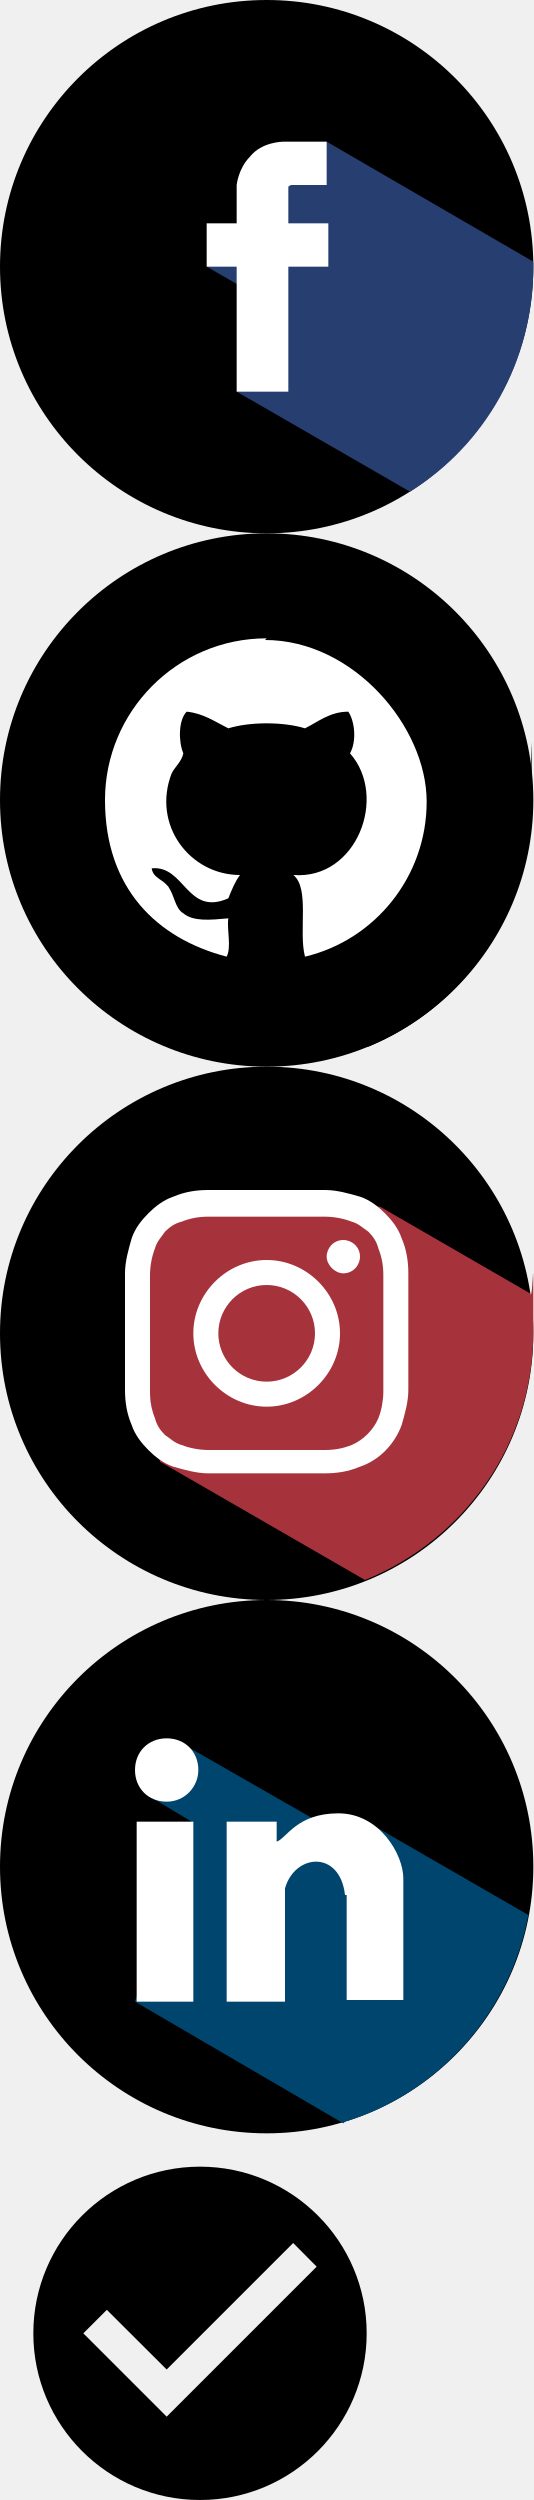
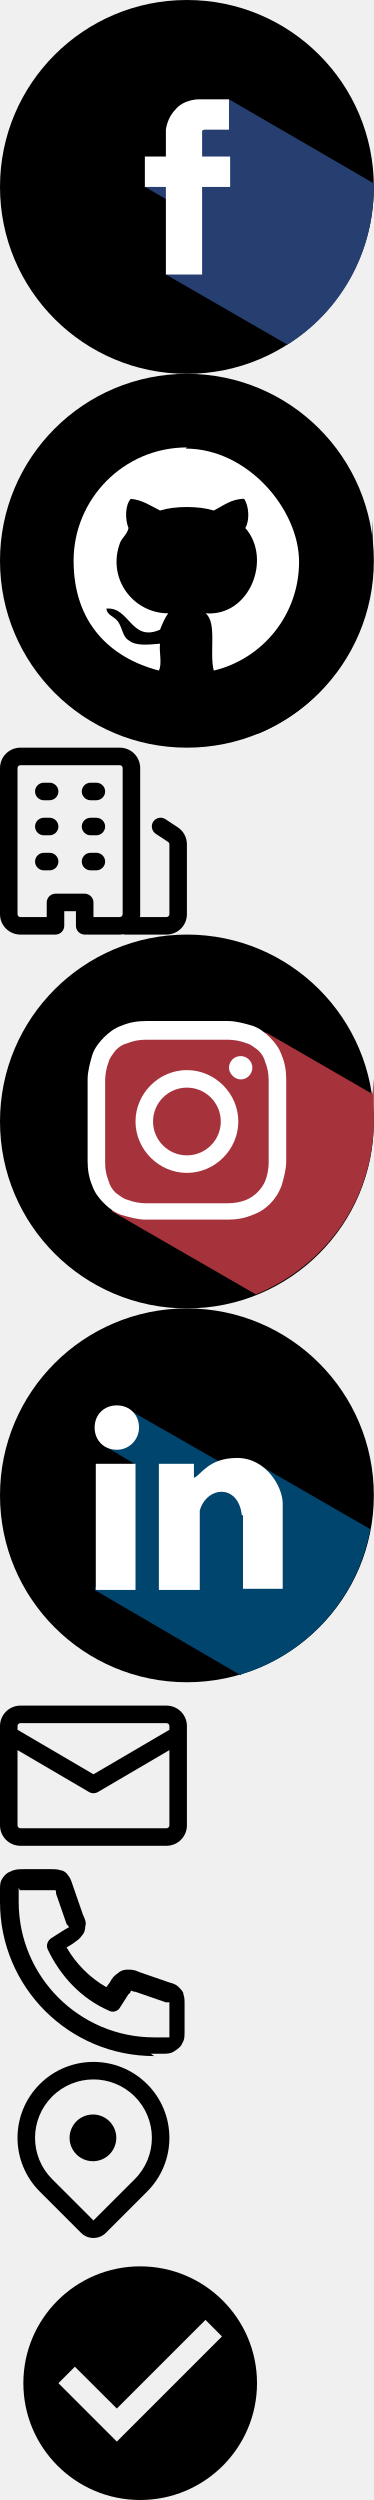
<svg xmlns="http://www.w3.org/2000/svg" xmlns:xlink="http://www.w3.org/1999/xlink">
  <symbol id="ico-fb" viewBox="0 0 32 32">
    <circle cx="16" cy="16" r="16" />
    <path d="M32,15.7l-12.4-7.2-7.2,7.5,4,2.3-2.2,5.2,10.4,6c4.5-2.8,7.4-7.8,7.4-13.5s0-.2,0-.3Z" style="fill: #273e70" />
    <path d="M19.6,11.1v-2.6h-2.6s-1.3,0-2,.9c-.7.7-.8,1.7-.8,1.7v2.3h-1.8v2.6h1.8v7.5h3.1v-7.5h2.4v-2.6h-2.4v-1.9s0-.1,0-.3c.1-.1.2-.1.2-.1h2.1Z" style="fill: #fff;" />
  </symbol>
  <use xlink:href="#ico-fb" width="32" height="32" y="0" />
  <view id="ico-fb-view" viewBox="0 0 32 32" />
  <symbol id="ico-github" viewBox="0 0 32 32">
    <circle cx="16" cy="16" r="16" />
    <path d="M9.5,10.2l-1.3,9.5,2.7,4.6,11.2,6.5c5.8-2.4,9.8-8.1,9.8-14.8s0-1.4-.1-2l-11-6.4-11.3,2.6Z" style="fill: #000;" />
    <path d="M16,6.3c-5.4,0-9.7,4.4-9.7,9.7s3.1,8.3,7.3,9.4h0c.3-.6,0-1.6.1-2.3-1.1.1-2.1.2-2.7-.3-.5-.3-.5-1-.9-1.6-.4-.5-.9-.5-1-1.1,2-.2,2.1,2.9,4.6,1.8.2-.5.4-1,.7-1.4-3,0-5.3-3-4.1-6.1.2-.4.6-.7.7-1.2-.3-.7-.3-2,.2-2.5,1,.1,1.7.6,2.5,1,1.3-.4,3.3-.4,4.6,0,.8-.4,1.5-1,2.6-1,.4.6.5,1.8.1,2.5,2.3,2.6.4,7.6-3.4,7.3,1,.8.3,3.4.7,4.9h0c4.2-1,7.3-4.8,7.3-9.3s-4.4-9.7-9.7-9.7Z" style="fill: #fff;" />
  </symbol>
  <use xlink:href="#ico-github" width="32" height="32" y="32" />
  <view id="ico-github-view" viewBox="0 32 32 32" />
+   <symbol id="ico-house" viewBox="0 0 16 16">
+     <path d="M1.75,16c-.97,0-1.75-.78-1.75-1.75V1.75C0,.78.78,0,1.75,0h8.5c.97,0,1.75.78,1.75,1.75v12.5c0,.09,0,.17-.02.25h2.27c.14,0,.25-.11.25-.25v-5.97c0-.08-.04-.16-.11-.21l-1.06-.7c-.34-.23-.44-.7-.21-1.04s.7-.44,1.04-.21h0l1.06.7c.49.32.78.87.78,1.46v5.97c0,.97-.78,1.75-1.75,1.75h-3.5c-.07,0-.13,0-.2-.03-.1.02-.2.03-.3.03h-3c-.41,0-.75-.34-.75-.75v-1.25h-1v1.25c0,.41-.34.75-.75.75H1.75ZM1.5,14.25c0,.14.11.25.25.25h2.25v-1.25c0-.41.34-.75.75-.75h2.5c.41,0,.75.34.75.75v1.25h2.25c.14,0,.25-.11.25-.25V1.75c0-.14-.11-.25-.25-.25H1.75c-.14,0-.25.11-.25.25v12.5ZM3.75,6h.5c.41,0,.75.34.75.75s-.34.75-.75.75h-.5c-.41,0-.75-.34-.75-.75s.34-.75.75-.75ZM3,3.75c0-.41.34-.75.75-.75h.5c.41,0,.75.34.75.75s-.34.75-.75.75h-.5c-.41,0-.75-.34-.75-.75ZM7,6.75c0-.41.34-.75.75-.75h.5c.41,0,.75.34.75.75s-.34.75-.75.75h-.5c-.41,0-.75-.34-.75-.75ZM7.75,3h.5c.41,0,.75.34.75.75s-.34.75-.75.75h-.5c-.41,0-.75-.34-.75-.75s.34-.75.75-.75ZM3,9.75c0-.41.34-.75.75-.75h.5c.41,0,.75.34.75.75s-.34.75-.75.75h-.5c-.41,0-.75-.34-.75-.75ZM7.75,9h.5c.41,0,.75.34.75.75s-.34.75-.75.75h-.5c-.41,0-.75-.34-.75-.75s.34-.75.75-.75Z" />
+   </symbol>
+   <use xlink:href="#ico-house" width="16" height="16" y="64" />
+   <view id="ico-house-view" viewBox="0 64 16 16" />
  <symbol id="ico-ig" viewBox="0 0 32 32">
    <circle cx="16" cy="16" r="16" />
    <path d="M7.7,11.8l1.9,11.9,12.3,7.1c5.9-2.4,10.1-8.1,10.1-14.9s0-1.5-.2-2.3l-9-5.2-10.9-.4-4.3,3.7Z" style="fill: #a6333c;" />
    <path d="M16,9c2.3,0,2.6,0,3.5,0,.5,0,1.1.1,1.6.3.4.1.7.4,1,.6.3.3.5.6.6,1,.2.5.3,1,.3,1.6,0,.9,0,1.2,0,3.5s0,2.6,0,3.5c0,.5-.1,1.1-.3,1.6-.3.7-.9,1.3-1.6,1.6-.5.2-1,.3-1.6.3-.9,0-1.2,0-3.5,0s-2.6,0-3.5,0c-.5,0-1.1-.1-1.6-.3-.4-.1-.7-.4-1-.6-.3-.3-.5-.6-.6-1-.2-.5-.3-1-.3-1.6,0-.9,0-1.2,0-3.5s0-2.6,0-3.5c0-.5.1-1.1.3-1.6.1-.4.4-.7.6-1,.3-.3.6-.5,1-.6.5-.2,1-.3,1.6-.3.9,0,1.2,0,3.5,0M16,7.4c-2.3,0-2.6,0-3.5,0-.7,0-1.4.1-2.1.4-.6.2-1.1.6-1.5,1-.4.4-.8.9-1,1.5-.2.7-.4,1.4-.4,2.1,0,.9,0,1.2,0,3.5s0,2.6,0,3.5c0,.7.1,1.4.4,2.1.2.6.6,1.1,1,1.5.4.4.9.8,1.5,1,.7.2,1.4.4,2.1.4.9,0,1.2,0,3.5,0s2.6,0,3.5,0c.7,0,1.4-.1,2.1-.4,1.2-.4,2.1-1.4,2.5-2.5.2-.7.4-1.4.4-2.1,0-.9,0-1.2,0-3.5s0-2.6,0-3.5c0-.7-.1-1.4-.4-2.1-.2-.6-.6-1.1-1-1.5-.4-.4-.9-.8-1.5-1-.7-.2-1.4-.4-2.1-.4-.9,0-1.2,0-3.5,0ZM16,11.6c-2.4,0-4.4,2-4.4,4.4s2,4.4,4.4,4.4,4.4-2,4.4-4.4h0c0-2.4-2-4.4-4.4-4.4ZM16,18.9c-1.6,0-2.9-1.3-2.9-2.9,0-1.6,1.3-2.9,2.9-2.9,1.6,0,2.9,1.3,2.9,2.9h0c0,1.6-1.3,2.9-2.9,2.9ZM20.6,10.4c-.6,0-1,.5-1,1s.5,1,1,1c.6,0,1-.5,1-1h0c0-.6-.5-1-1-1Z" style="fill: #fff;" />
  </symbol>
-   <use xlink:href="#ico-ig" width="32" height="32" y="64" />
-   <view id="ico-ig-view" viewBox="0 64 32 32" />
+   <use xlink:href="#ico-ig" width="32" height="32" y="80" />
+   <view id="ico-ig-view" viewBox="0 80 32 32" />
  <symbol id="ico-linkin" viewBox="0 0 32 32">
    <circle cx="16" cy="16" r="16" />
    <path d="M20.7,31.3c5.6-1.7,9.9-6.5,11-12.4l-9.7-5.6h-2.9l-8.2-4.7-1.9,3.2,2.5,1.5-3.4,10.8,12.5,7.3Z" style="fill: #00456e;" />
    <path d="M11.9,10.2c0,1-.8,1.9-1.9,1.9s-1.9-.8-1.9-1.9.8-1.9,1.9-1.9,1.9.8,1.9,1.9ZM11.6,13.3h-3.4v10.8h3.4v-10.8ZM20.8,17.7v6.3h3.4v-7.3c0-1.4-1.4-3.9-3.9-3.9s-3.1,1.5-3.7,1.7v-1.2h-3v10.8h3.5v-6.8c.6-2.1,3.3-2.3,3.6.4Z" style="fill: #fff;" />
  </symbol>
-   <use xlink:href="#ico-linkin" width="32" height="32" y="96" />
-   <view id="ico-linkin-view" viewBox="0 96 32 32" />
+   <use xlink:href="#ico-linkin" width="32" height="32" y="112" />
+   <view id="ico-linkin-view" viewBox="0 112 32 32" />
+   <symbol id="ico-mail" viewBox="0 0 16 16">
+     <path d="M1.75 2h12.5c.966 0 1.75.784 1.75 1.75v8.5A1.75 1.75 0 0 1 14.25 14H1.75A1.75 1.75 0 0 1 0 12.25v-8.5C0 2.784.784 2 1.75 2ZM1.5 12.251c0 .138.112.25.25.25h12.5a.25.25 0 0 0 .25-.25V5.809L8.38 9.397a.75.75 0 0 1-.76 0L1.5 5.809v6.442Zm13-8.181v-.32a.25.25 0 0 0-.25-.25H1.75a.25.25 0 0 0-.25.25v.32L8 7.88Z" />
+   </symbol>
+   <use xlink:href="#ico-mail" width="16" height="16" y="144" />
+   <view id="ico-mail-view" viewBox="0 144 16 16" />
+   <symbol id="ico-phone" viewBox="0 0 16 16">
+     <path d="M13.2,16C5.9,16,0,10.1,0,2.8s0-.7,0-1c0-.4,0-.7.2-1,.2-.3.4-.5.7-.6C1.3,0,1.6,0,2.1,0h2.3C4.7,0,4.9,0,5.2.1c.2,0,.5.2.6.4.2.2.3.5.4.8l.9,2.6c.2.4.3.7.2,1,0,.3-.1.6-.3.8-.2.3-.4.4-.8.7l-.5.3c.8,1.4,2,2.6,3.4,3.4l.3-.4c.2-.4.4-.6.7-.8.2-.2.5-.3.8-.3.3,0,.6,0,1,.2l2.6.9c.4.1.6.2.8.4.2.2.4.4.4.6.1.3.1.5.1.9v2.2c0,.5,0,.8-.2,1.1-.1.3-.4.5-.7.7-.3.2-.6.2-1,.2-.3,0-.6,0-1,0ZM1.6,1.6s0,.2,0,.3c0,.3,0,.6,0,.9,0,6.4,5.2,11.6,11.6,11.6s.6,0,.9,0c.1,0,.3,0,.4,0h0s0-.2,0-.4v-2.2c0-.2,0-.3,0-.4,0,0-.1,0-.3,0l-2.6-.9c-.2,0-.3-.1-.4-.1,0,0,0,.2-.2.3l-.7,1.1c-.2.4-.7.5-1,.3-2.3-1-4.1-2.9-5.2-5.2-.2-.4,0-.8.3-1l1.1-.7c.2-.1.3-.2.4-.2,0,0,0-.1-.2-.3l-.9-2.6c0-.2,0-.3-.1-.3,0,0-.1,0-.3,0h-2.3c-.2,0-.4,0-.4,0h0Z" />
+   </symbol>
+   <use xlink:href="#ico-phone" width="16" height="16" y="160" />
+   <view id="ico-phone-view" viewBox="0 160 16 16" />
+   <symbol id="ico-pin" viewBox="0 0 16 16">
+     <path d="m12.596 11.596-3.535 3.536a1.5 1.5 0 0 1-2.122 0l-3.535-3.536a6.5 6.5 0 1 1 9.192-9.193 6.5 6.5 0 0 1 0 9.193Zm-1.06-8.132v-.001a5 5 0 1 0-7.072 7.072L8 14.07l3.536-3.534a5 5 0 0 0 0-7.072ZM8 9a2 2 0 1 1-.001-3.999A2 2 0 0 1 8 9Z" />
+   </symbol>
+   <use xlink:href="#ico-pin" width="16" height="16" y="176" />
+   <view id="ico-pin-view" viewBox="0 176 16 16" />
  <symbol id="image_404" viewBox="0 0 24 24">
    <path d="M12 2C6.48 2 2 6.48 2 12s4.48 10 10 10 10-4.48 10-10S17.52 2 12 2zm-2 15l-5-5 1.41-1.41L10 14.17l7.59-7.59L19 8l-9 9z" />
  </symbol>
-   <use xlink:href="#image_404" width="24" height="24" y="128" />
-   <view id="image_404-view" viewBox="0 128 24 24" />
+   <use xlink:href="#image_404" width="24" height="24" y="192" />
+   <view id="image_404-view" viewBox="0 192 24 24" />
</svg>
